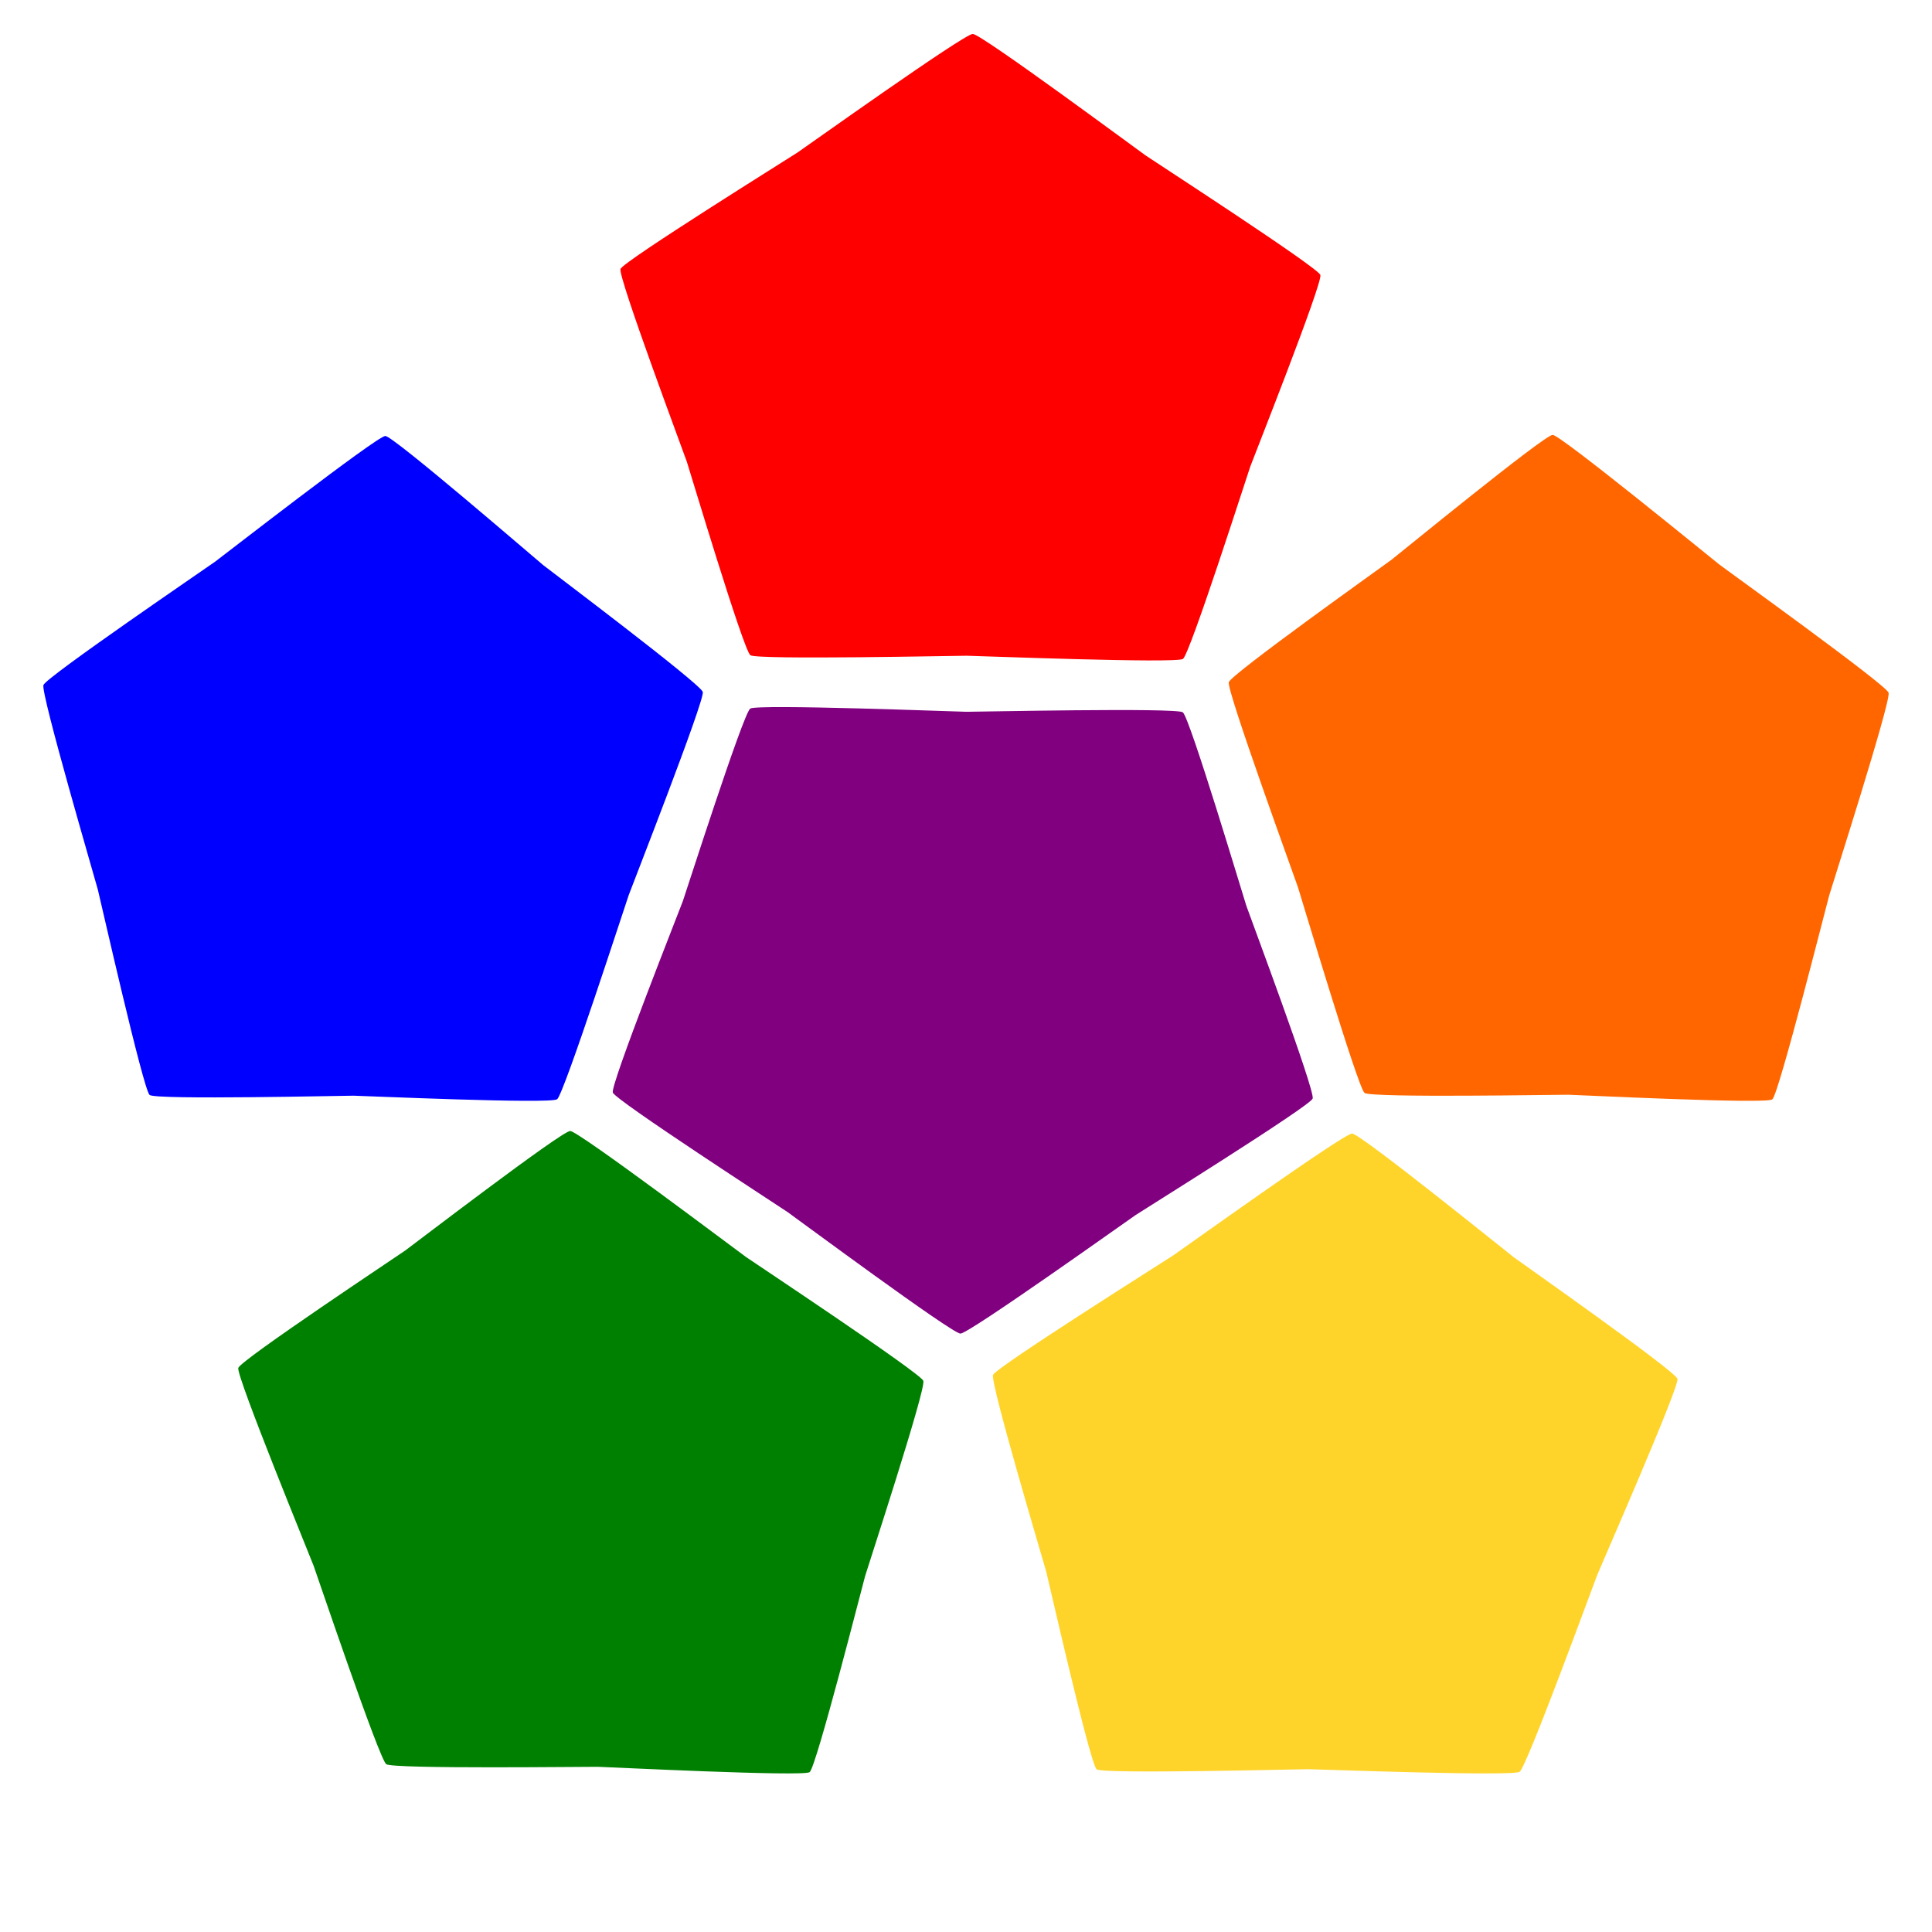
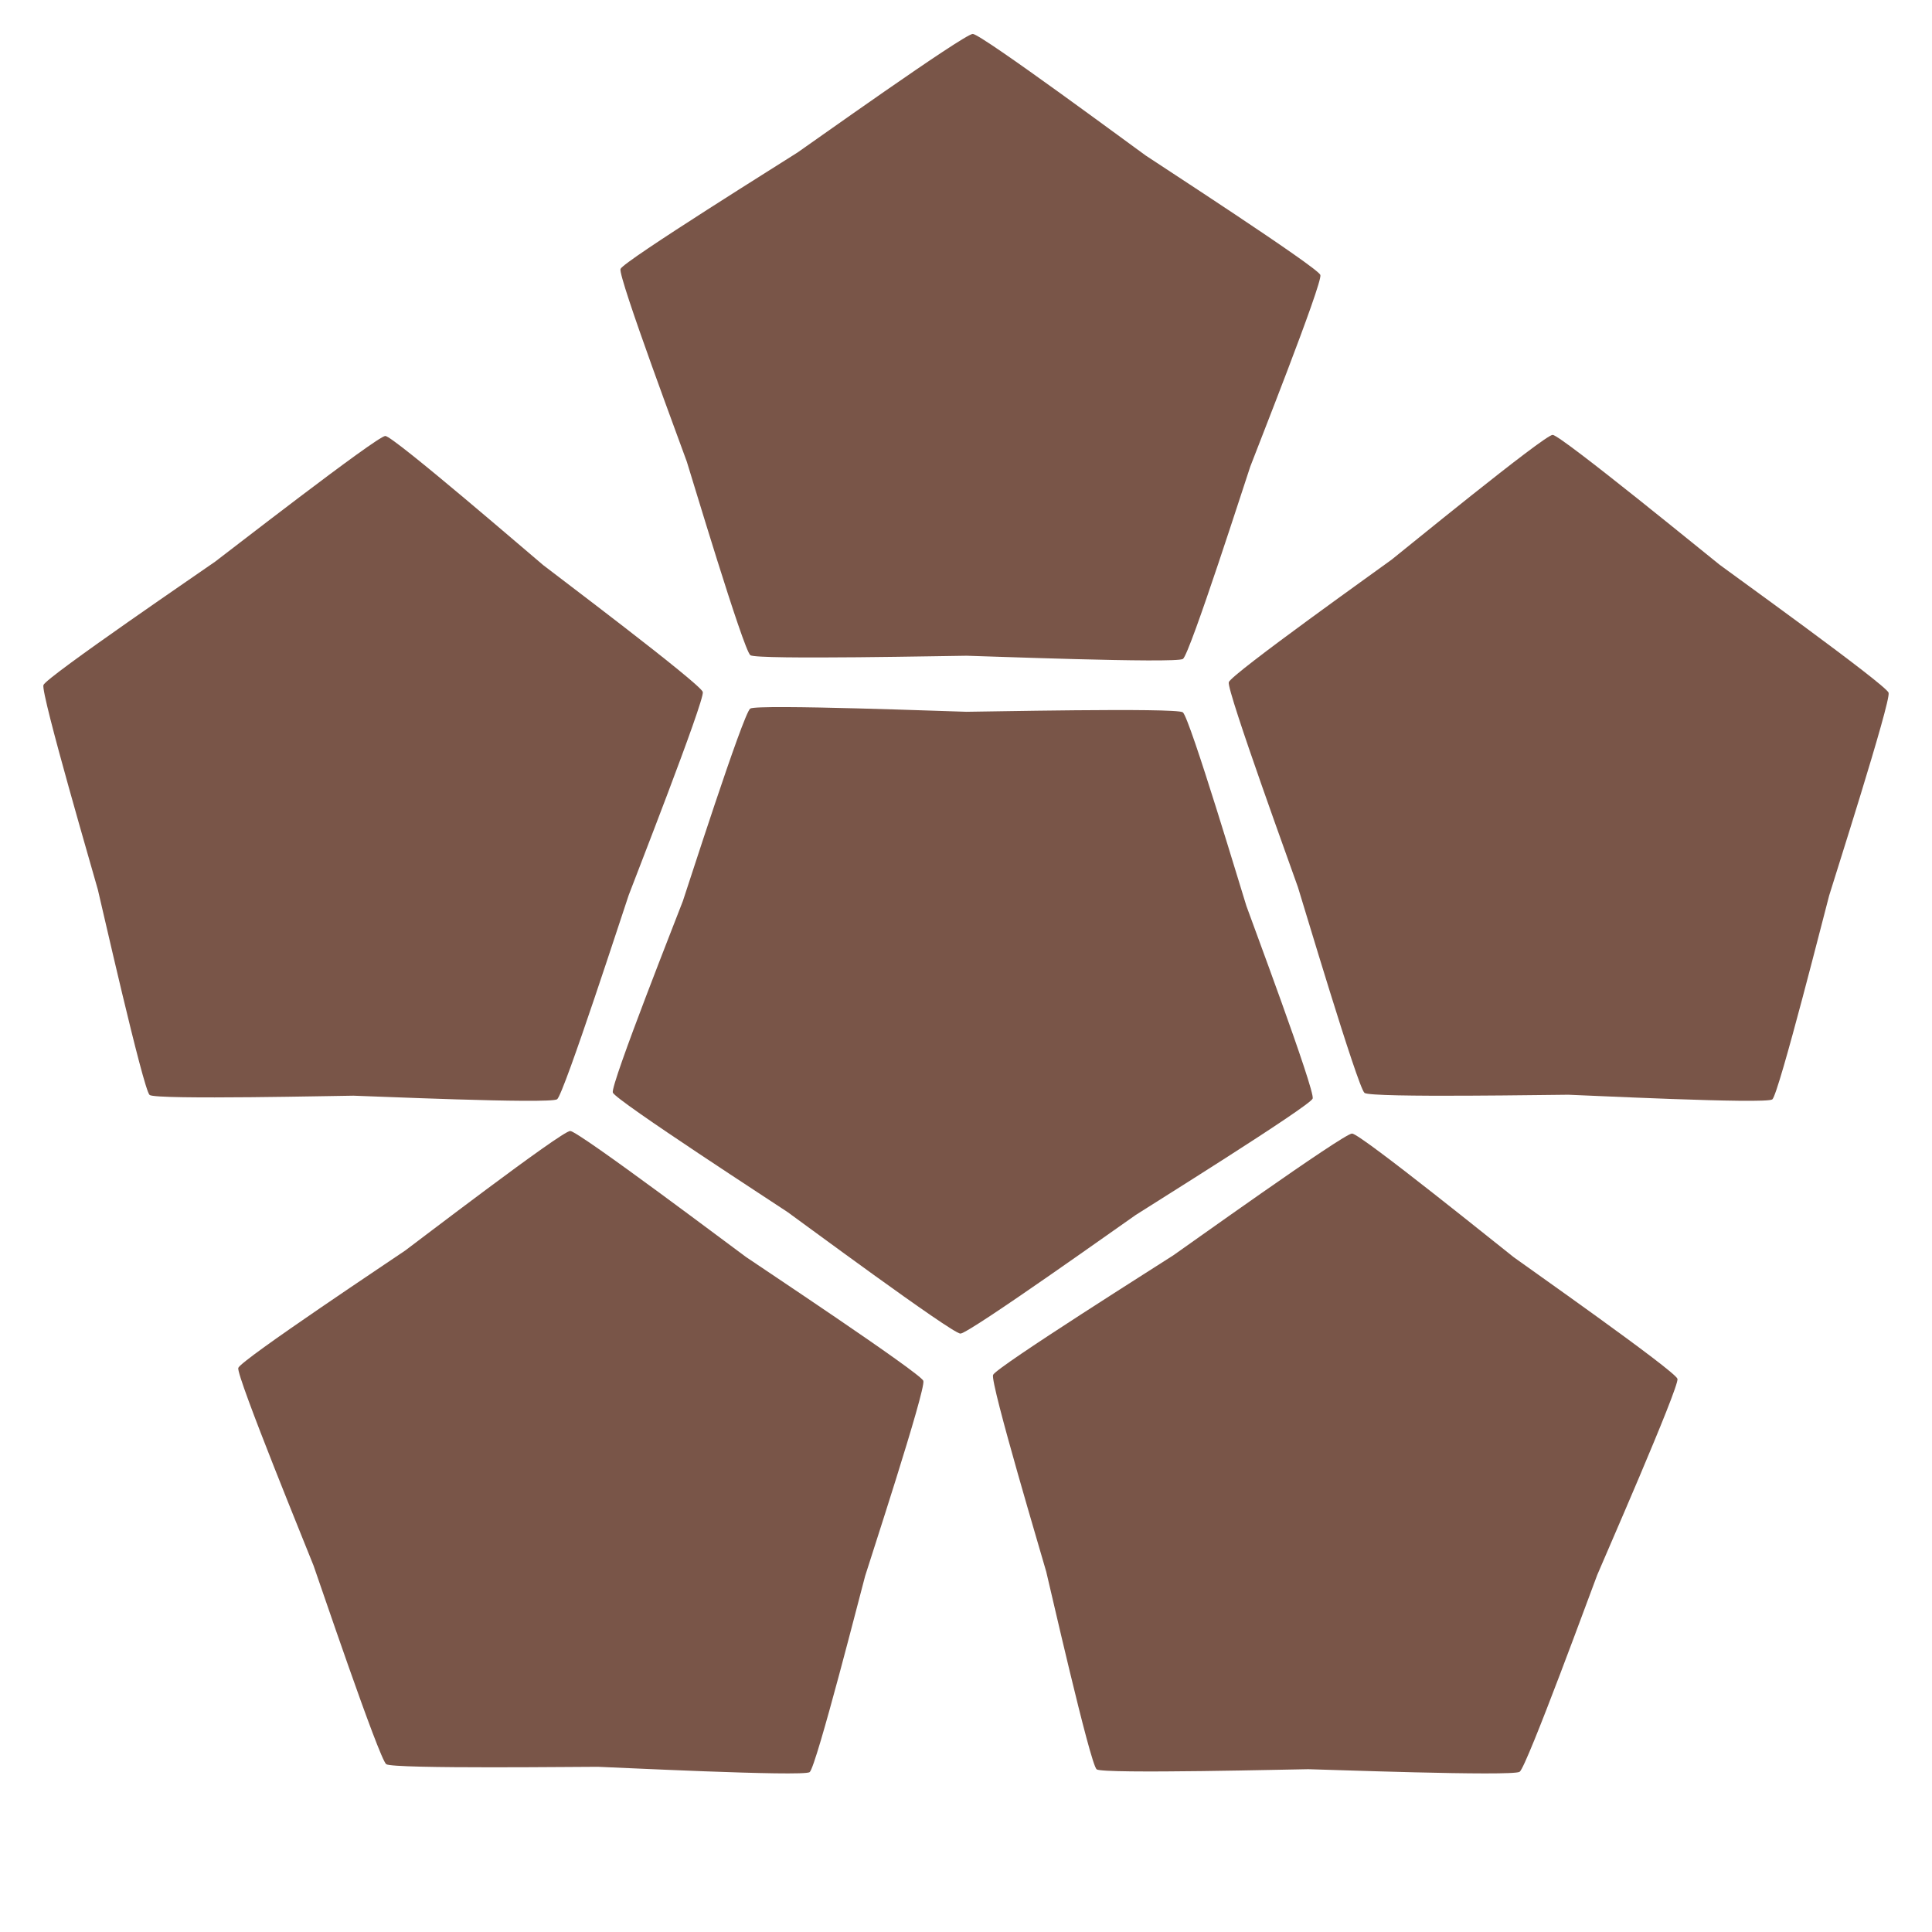
<svg xmlns="http://www.w3.org/2000/svg" width="620" height="620" viewBox="0 0 620 620" id="svg2" version="1.1">
  <defs id="defs4" />
  <g id="layer2" style="display:none">
    <g id="g4162" transform="translate(-683.7081,-345.5622)">
      <rect y="449.062" x="683.708" height="103.3" width="620" id="rect4148" style="fill:#ff6600;fill-opacity:1;stroke:none;stroke-width:10;stroke-linecap:butt;stroke-linejoin:bevel;stroke-miterlimit:4;stroke-dasharray:none;stroke-opacity:1" />
      <rect style="fill:#ff0000;fill-opacity:1;stroke:none;stroke-width:10;stroke-linecap:butt;stroke-linejoin:bevel;stroke-miterlimit:4;stroke-dasharray:none;stroke-opacity:1" id="rect4152" width="620" height="103.3" x="683.708" y="345.762" />
      <rect style="fill:#ffcc00;fill-opacity:1;stroke:none;stroke-width:10;stroke-linecap:butt;stroke-linejoin:bevel;stroke-miterlimit:4;stroke-dasharray:none;stroke-opacity:1" id="rect4154" width="620" height="103.3" x="683.708" y="552.362" />
      <rect y="655.662" x="683.708" height="103.3" width="620" id="rect4156" style="fill:#008000;fill-opacity:1;stroke:none;stroke-width:10;stroke-linecap:butt;stroke-linejoin:bevel;stroke-miterlimit:4;stroke-dasharray:none;stroke-opacity:1" />
      <rect style="fill:#0000ff;fill-opacity:1;stroke:none;stroke-width:10;stroke-linecap:butt;stroke-linejoin:bevel;stroke-miterlimit:4;stroke-dasharray:none;stroke-opacity:1" id="rect4158" width="620" height="103.3" x="683.708" y="758.962" />
      <rect y="862.262" x="683.708" height="103.3" width="620" id="rect4160" style="fill:#800080;fill-opacity:1;stroke:none;stroke-width:10;stroke-linecap:butt;stroke-linejoin:bevel;stroke-miterlimit:4;stroke-dasharray:none;stroke-opacity:1" />
    </g>
  </g>
  <g id="layer1" transform="translate(0,-432.3622)" style="display:inline">
-     <path style="fill:#ff0000;fill-opacity:1;stroke:none;stroke-width:10;stroke-linecap:butt;stroke-linejoin:bevel;stroke-miterlimit:4;stroke-dasharray:none;stroke-opacity:1;image-rendering:auto" id="path4136" d="m 285.714,466.648 c -4.875,-0.067 -93.802,-71.15 -97.707,-74.07 -3.905,-2.92 -97.239,-68.109 -98.682,-72.767 -1.443,-4.657 38.682,-111.198 40.252,-115.814 1.57,-4.616 34.727,-113.527 38.711,-116.338 3.983,-2.812 117.709,2.426 122.584,2.493 4.875,0.067 118.702,-2.054 122.606,0.866 3.905,2.92 34.067,112.698 35.51,117.355 1.443,4.657 38.634,112.257 37.064,116.873 -1.57,4.616 -96.655,67.225 -100.638,70.036 -3.983,2.812 -94.824,71.433 -99.7,71.366 z" transform="matrix(-0.1724894,0.5047763,-0.5391616,-0.1614888,500.0098,449.8084)" />
-     <path transform="matrix(-0.5334333,-7.7586873e-4,-0.02071029,-0.5624455,660.3395,834.6055)" d="m 285.714,466.648 c -4.875,-0.067 -93.802,-71.15 -97.707,-74.07 -3.905,-2.92 -97.239,-68.109 -98.682,-72.767 -1.443,-4.657 38.682,-111.198 40.252,-115.814 1.57,-4.616 34.727,-113.527 38.711,-116.338 3.983,-2.812 117.709,2.426 122.584,2.493 4.875,0.067 118.702,-2.054 122.606,0.866 3.905,2.92 34.067,112.698 35.51,117.355 1.443,4.657 38.634,112.257 37.064,116.873 -1.57,4.616 -96.655,67.225 -100.638,70.036 -3.983,2.812 -94.824,71.433 -99.7,71.366 z" id="path4140" style="fill:#ff6600;fill-opacity:1;stroke:none;stroke-width:10;stroke-linecap:butt;stroke-linejoin:bevel;stroke-miterlimit:4;stroke-dasharray:none;stroke-opacity:1;image-rendering:auto" />
-     <path transform="matrix(0.4200372,0.3288167,-0.3297291,0.4561278,81.87107,476.9508)" d="m 285.714,466.648 c -4.875,-0.067 -93.802,-71.15 -97.707,-74.07 -3.905,-2.92 -97.239,-68.109 -98.682,-72.767 -1.443,-4.657 38.682,-111.198 40.252,-115.814 1.57,-4.616 34.727,-113.527 38.711,-116.338 3.983,-2.812 117.709,2.426 122.584,2.493 4.875,0.067 118.702,-2.054 122.606,0.866 3.905,2.92 34.067,112.698 35.51,117.355 1.443,4.657 38.634,112.257 37.064,116.873 -1.57,4.616 -96.655,67.225 -100.638,70.036 -3.983,2.812 -94.824,71.433 -99.7,71.366 z" id="path4142" style="fill:#0000ff;fill-opacity:1;stroke:none;stroke-width:10;stroke-linecap:butt;stroke-linejoin:bevel;stroke-miterlimit:4;stroke-dasharray:none;stroke-opacity:1;image-rendering:auto" />
-     <path style="fill:#008000;fill-opacity:1;stroke:none;stroke-width:10;stroke-linecap:butt;stroke-linejoin:bevel;stroke-miterlimit:4;stroke-dasharray:none;stroke-opacity:1;image-rendering:auto" id="path4144" d="m 285.714,466.648 c -4.875,-0.067 -93.802,-71.15 -97.707,-74.07 -3.905,-2.92 -97.239,-68.109 -98.682,-72.767 -1.443,-4.657 38.682,-111.198 40.252,-115.814 1.57,-4.616 34.727,-113.527 38.711,-116.338 3.983,-2.812 117.709,2.426 122.584,2.493 4.875,0.067 118.702,-2.054 122.606,0.866 3.905,2.92 34.067,112.698 35.51,117.355 1.443,4.657 38.634,112.257 37.064,116.873 -1.57,4.616 -96.655,67.225 -100.638,70.036 -3.983,2.812 -94.824,71.433 -99.7,71.366 z" transform="matrix(0.4296466,-0.3161574,0.3506736,0.4402294,-26.57891,885.9637)" />
-     <path transform="matrix(0.1724894,-0.5047763,0.5391616,0.1614888,120.3676,853.7688)" d="m 285.714,466.648 c -4.875,-0.067 -93.802,-71.15 -97.707,-74.07 -3.905,-2.92 -97.239,-68.109 -98.682,-72.767 -1.443,-4.657 38.682,-111.198 40.252,-115.814 1.57,-4.616 34.727,-113.527 38.711,-116.338 3.983,-2.812 117.709,2.426 122.584,2.493 4.875,0.067 118.702,-2.054 122.606,0.866 3.905,2.92 34.067,112.698 35.51,117.355 1.443,4.657 38.634,112.257 37.064,116.873 -1.57,4.616 -96.655,67.225 -100.638,70.036 -3.983,2.812 -94.824,71.433 -99.7,71.366 z" id="path4146" style="fill:#800080;fill-opacity:1;stroke:none;stroke-width:10;stroke-linecap:butt;stroke-linejoin:bevel;stroke-miterlimit:4;stroke-dasharray:none;stroke-opacity:1;image-rendering:auto" />
-     <path transform="matrix(-0.1429169,-0.5139323,0.5360859,-0.1714227,328.9895,1101.681)" d="m 285.714,466.648 c -4.875,-0.067 -93.802,-71.15 -97.707,-74.07 -3.905,-2.92 -97.239,-68.109 -98.682,-72.767 -1.443,-4.657 38.682,-111.198 40.252,-115.814 1.57,-4.616 34.727,-113.527 38.711,-116.338 3.983,-2.812 117.709,2.426 122.584,2.493 4.875,0.067 118.702,-2.054 122.606,0.866 3.905,2.92 34.067,112.698 35.51,117.355 1.443,4.657 38.634,112.257 37.064,116.873 -1.57,4.616 -96.655,67.225 -100.638,70.036 -3.983,2.812 -94.824,71.433 -99.7,71.366 z" id="path4148" style="fill:#ffd42a;fill-opacity:1;stroke:none;stroke-width:10;stroke-linecap:butt;stroke-linejoin:bevel;stroke-miterlimit:4;stroke-dasharray:none;stroke-opacity:1;image-rendering:auto" />
+     <path style="fill:#795548;fill-opacity:1;stroke:none;stroke-width:10;stroke-linecap:butt;stroke-linejoin:bevel;stroke-miterlimit:4;stroke-dasharray:none;stroke-opacity:1;image-rendering:auto" id="path4136" d="m 285.714,466.648 c -4.875,-0.067 -93.802,-71.15 -97.707,-74.07 -3.905,-2.92 -97.239,-68.109 -98.682,-72.767 -1.443,-4.657 38.682,-111.198 40.252,-115.814 1.57,-4.616 34.727,-113.527 38.711,-116.338 3.983,-2.812 117.709,2.426 122.584,2.493 4.875,0.067 118.702,-2.054 122.606,0.866 3.905,2.92 34.067,112.698 35.51,117.355 1.443,4.657 38.634,112.257 37.064,116.873 -1.57,4.616 -96.655,67.225 -100.638,70.036 -3.983,2.812 -94.824,71.433 -99.7,71.366 z" transform="matrix(-0.1724894,0.5047763,-0.5391616,-0.1614888,500.0098,449.8084)" />
+     <path transform="matrix(-0.5334333,-7.7586873e-4,-0.02071029,-0.5624455,660.3395,834.6055)" d="m 285.714,466.648 c -4.875,-0.067 -93.802,-71.15 -97.707,-74.07 -3.905,-2.92 -97.239,-68.109 -98.682,-72.767 -1.443,-4.657 38.682,-111.198 40.252,-115.814 1.57,-4.616 34.727,-113.527 38.711,-116.338 3.983,-2.812 117.709,2.426 122.584,2.493 4.875,0.067 118.702,-2.054 122.606,0.866 3.905,2.92 34.067,112.698 35.51,117.355 1.443,4.657 38.634,112.257 37.064,116.873 -1.57,4.616 -96.655,67.225 -100.638,70.036 -3.983,2.812 -94.824,71.433 -99.7,71.366 z" id="path4140" style="fill:#795548;fill-opacity:1;stroke:none;stroke-width:10;stroke-linecap:butt;stroke-linejoin:bevel;stroke-miterlimit:4;stroke-dasharray:none;stroke-opacity:1;image-rendering:auto" />
+     <path transform="matrix(0.4200372,0.3288167,-0.3297291,0.4561278,81.87107,476.9508)" d="m 285.714,466.648 c -4.875,-0.067 -93.802,-71.15 -97.707,-74.07 -3.905,-2.92 -97.239,-68.109 -98.682,-72.767 -1.443,-4.657 38.682,-111.198 40.252,-115.814 1.57,-4.616 34.727,-113.527 38.711,-116.338 3.983,-2.812 117.709,2.426 122.584,2.493 4.875,0.067 118.702,-2.054 122.606,0.866 3.905,2.92 34.067,112.698 35.51,117.355 1.443,4.657 38.634,112.257 37.064,116.873 -1.57,4.616 -96.655,67.225 -100.638,70.036 -3.983,2.812 -94.824,71.433 -99.7,71.366 z" id="path4142" style="fill:#795548;fill-opacity:1;stroke:none;stroke-width:10;stroke-linecap:butt;stroke-linejoin:bevel;stroke-miterlimit:4;stroke-dasharray:none;stroke-opacity:1;image-rendering:auto" />
+     <path style="fill:#795548;fill-opacity:1;stroke:none;stroke-width:10;stroke-linecap:butt;stroke-linejoin:bevel;stroke-miterlimit:4;stroke-dasharray:none;stroke-opacity:1;image-rendering:auto" id="path4144" d="m 285.714,466.648 c -4.875,-0.067 -93.802,-71.15 -97.707,-74.07 -3.905,-2.92 -97.239,-68.109 -98.682,-72.767 -1.443,-4.657 38.682,-111.198 40.252,-115.814 1.57,-4.616 34.727,-113.527 38.711,-116.338 3.983,-2.812 117.709,2.426 122.584,2.493 4.875,0.067 118.702,-2.054 122.606,0.866 3.905,2.92 34.067,112.698 35.51,117.355 1.443,4.657 38.634,112.257 37.064,116.873 -1.57,4.616 -96.655,67.225 -100.638,70.036 -3.983,2.812 -94.824,71.433 -99.7,71.366 z" transform="matrix(0.4296466,-0.3161574,0.3506736,0.4402294,-26.57891,885.9637)" />
+     <path transform="matrix(0.1724894,-0.5047763,0.5391616,0.1614888,120.3676,853.7688)" d="m 285.714,466.648 c -4.875,-0.067 -93.802,-71.15 -97.707,-74.07 -3.905,-2.92 -97.239,-68.109 -98.682,-72.767 -1.443,-4.657 38.682,-111.198 40.252,-115.814 1.57,-4.616 34.727,-113.527 38.711,-116.338 3.983,-2.812 117.709,2.426 122.584,2.493 4.875,0.067 118.702,-2.054 122.606,0.866 3.905,2.92 34.067,112.698 35.51,117.355 1.443,4.657 38.634,112.257 37.064,116.873 -1.57,4.616 -96.655,67.225 -100.638,70.036 -3.983,2.812 -94.824,71.433 -99.7,71.366 z" id="path4146" style="fill:#795548;fill-opacity:1;stroke:none;stroke-width:10;stroke-linecap:butt;stroke-linejoin:bevel;stroke-miterlimit:4;stroke-dasharray:none;stroke-opacity:1;image-rendering:auto" />
+     <path transform="matrix(-0.1429169,-0.5139323,0.5360859,-0.1714227,328.9895,1101.681)" d="m 285.714,466.648 c -4.875,-0.067 -93.802,-71.15 -97.707,-74.07 -3.905,-2.92 -97.239,-68.109 -98.682,-72.767 -1.443,-4.657 38.682,-111.198 40.252,-115.814 1.57,-4.616 34.727,-113.527 38.711,-116.338 3.983,-2.812 117.709,2.426 122.584,2.493 4.875,0.067 118.702,-2.054 122.606,0.866 3.905,2.92 34.067,112.698 35.51,117.355 1.443,4.657 38.634,112.257 37.064,116.873 -1.57,4.616 -96.655,67.225 -100.638,70.036 -3.983,2.812 -94.824,71.433 -99.7,71.366 z" id="path4148" style="fill:#795548;fill-opacity:1;stroke:none;stroke-width:10;stroke-linecap:butt;stroke-linejoin:bevel;stroke-miterlimit:4;stroke-dasharray:none;stroke-opacity:1;image-rendering:auto" />
  </g>
</svg>
